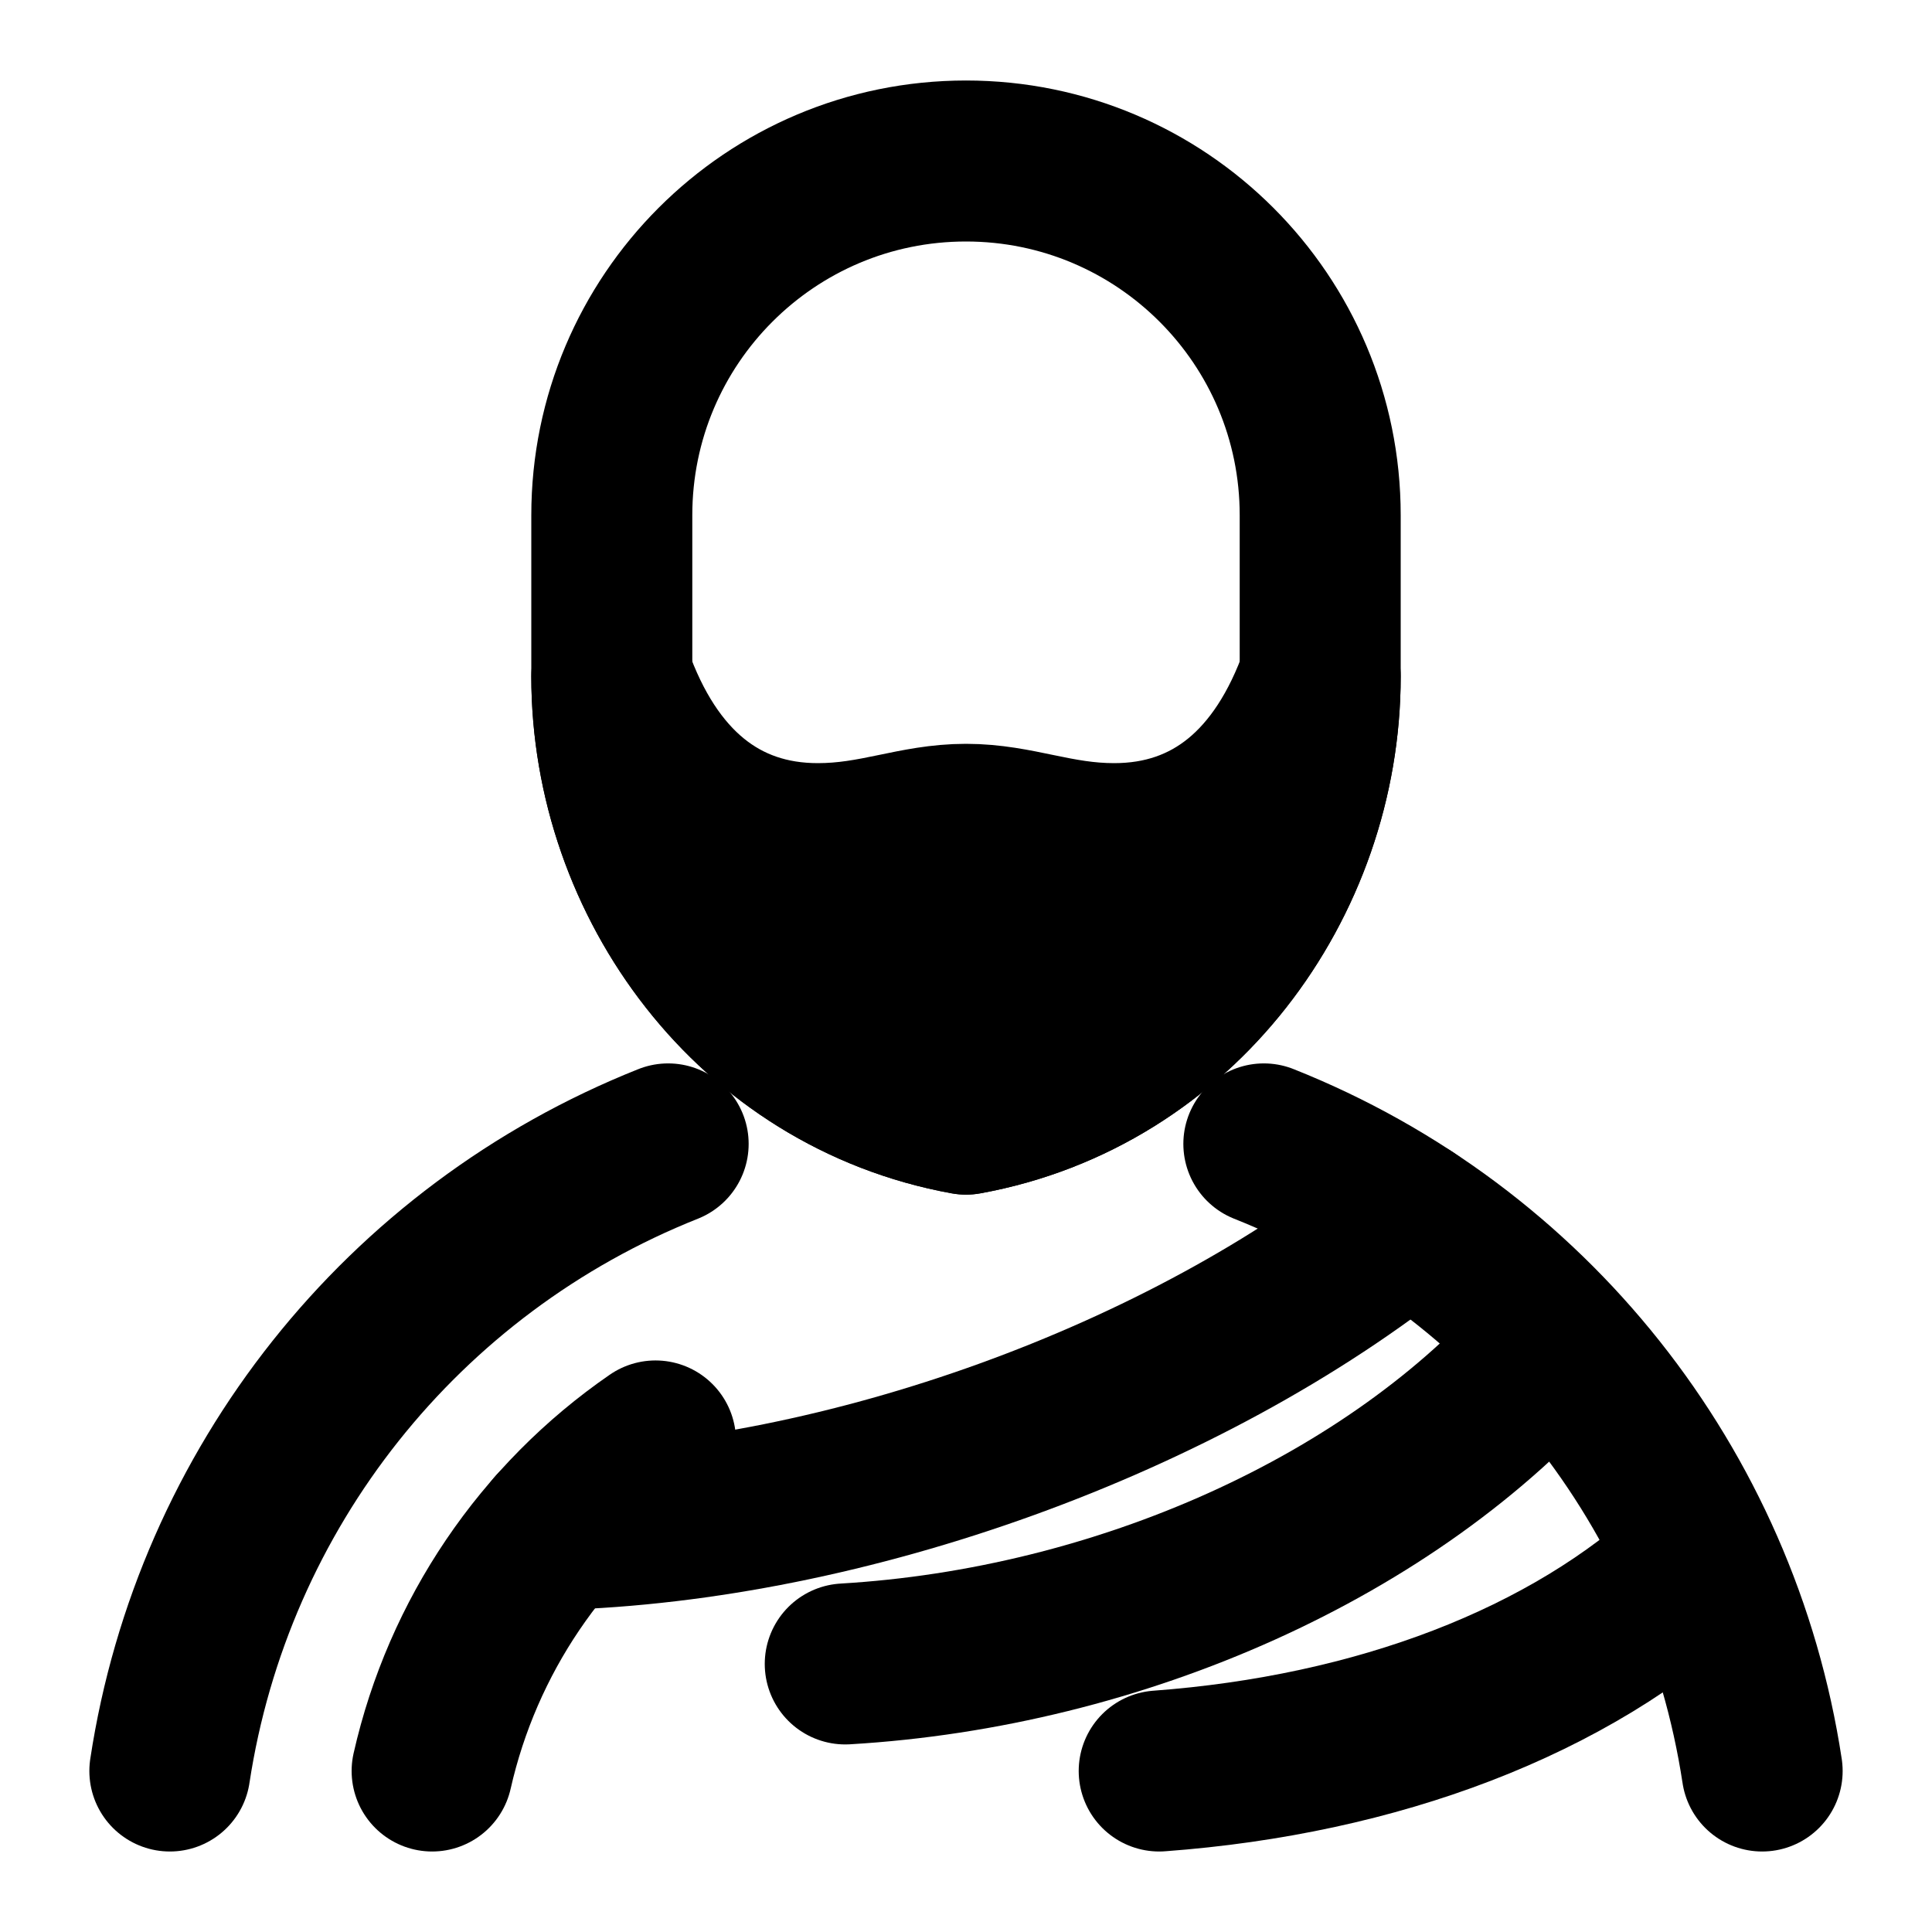
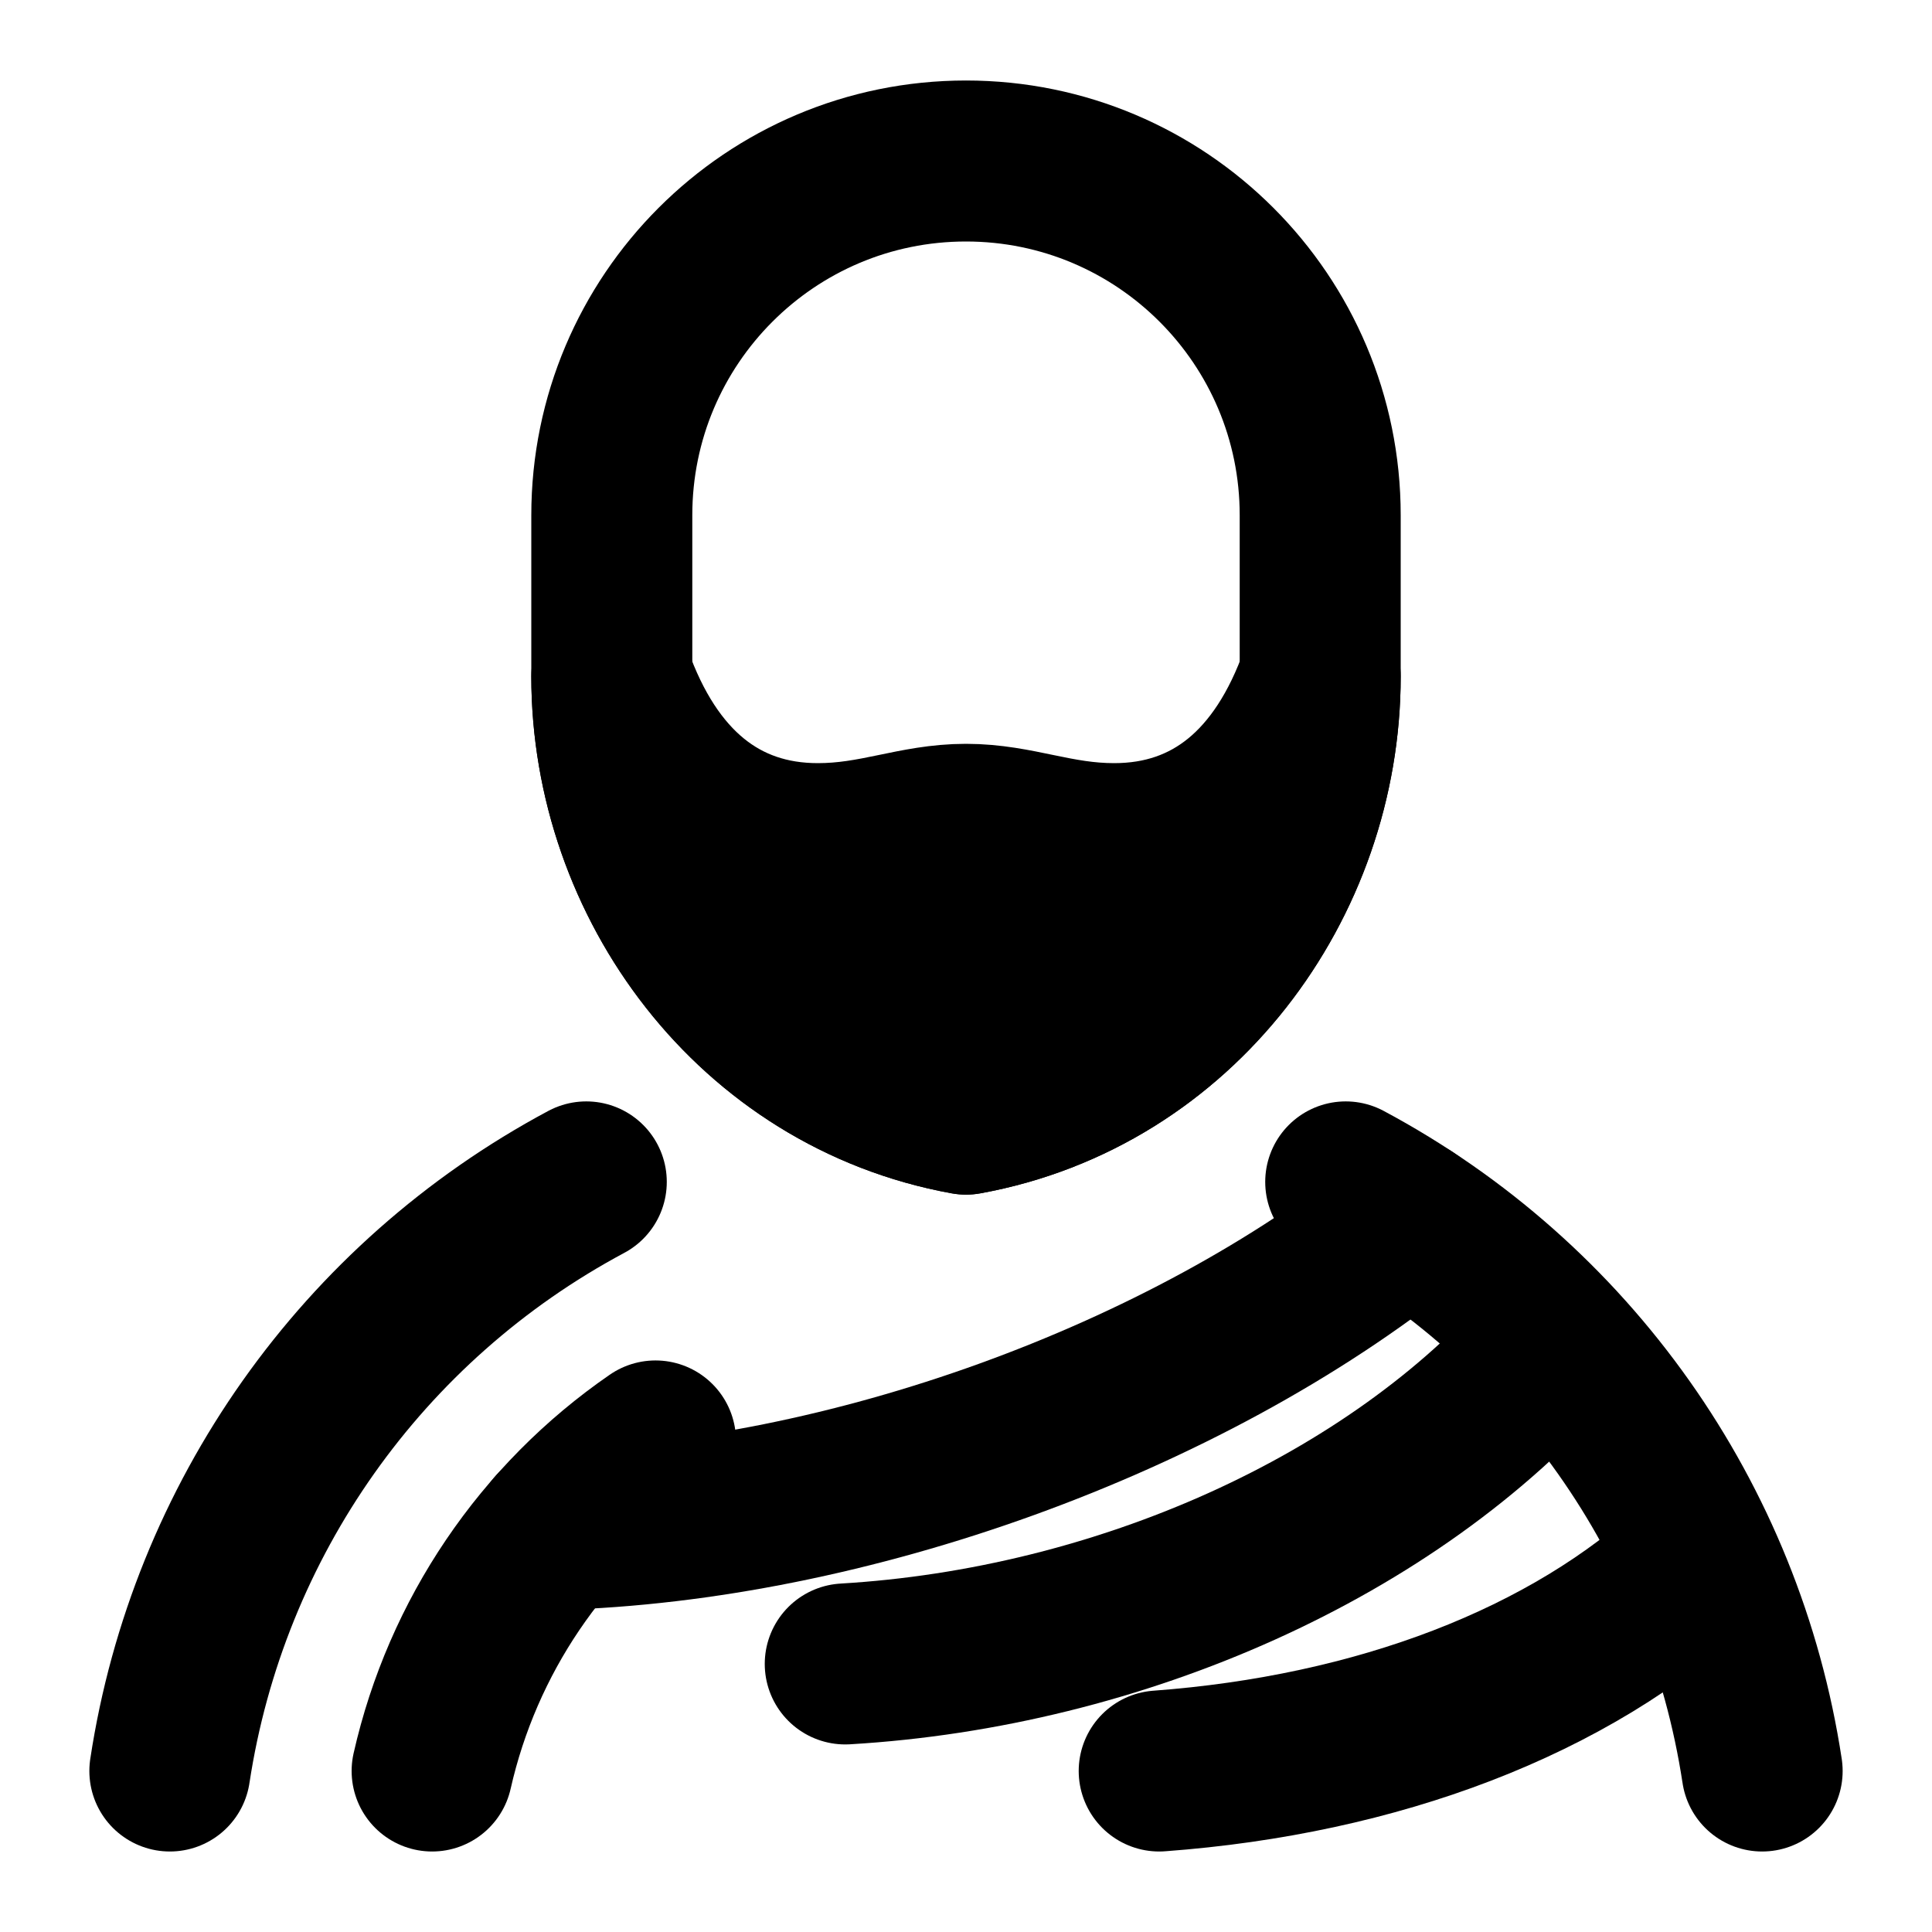
<svg xmlns="http://www.w3.org/2000/svg" width="24" height="24" viewBox="0 0 24 24" fill="none" stroke="currentColor" stroke-width="2" stroke-linecap="round" stroke-linejoin="round">
  <path d="M7.6 8.4V6.4a4.4 4.4 0 0 1 8.8 0V8.4c0 2.56-1.76 4.96-4.4 5.44-2.64-.48-4.4-2.88-4.4-5.44Z" />
  <path d="M7.6 8.4c.48 1.36 1.36 2.08 2.56 2.08c.72 0 1.2-.24 1.84-.24s1.12 .24 1.84 .24c1.2 0 2.08-.72 2.56-2.08c0 2.56-1.76 4.96-4.4 5.44c-2.64-.48-4.4-2.88-4.4-5.44Z" fill="currentColor" />
-   <path d="M2.11 22A10 10 0 0 1 8.3 14.21" />
-   <path d="M21.89 22A10 10 0 0 0 15.7 14.21" />
+   <path d="M2.11 22A10 10 0 0 1 7.283 14.682" />
+   <path d="M21.89 22A10 10 0 0 0 16.717 14.682" />
  <path d="M5.368 22A6.8 6.8 0 0 1 8.143 17.9" />
  <path d="M6.902 19c3.6-.1 7.8-1.6 10.6-3.85" />
  <path d="M19.3 16.67c-2 2.3-5.4 3.8-8.8 4" />
  <path d="M21.1 19.4c-1.6 1.5-4 2.4-6.7 2.6" />
</svg>
